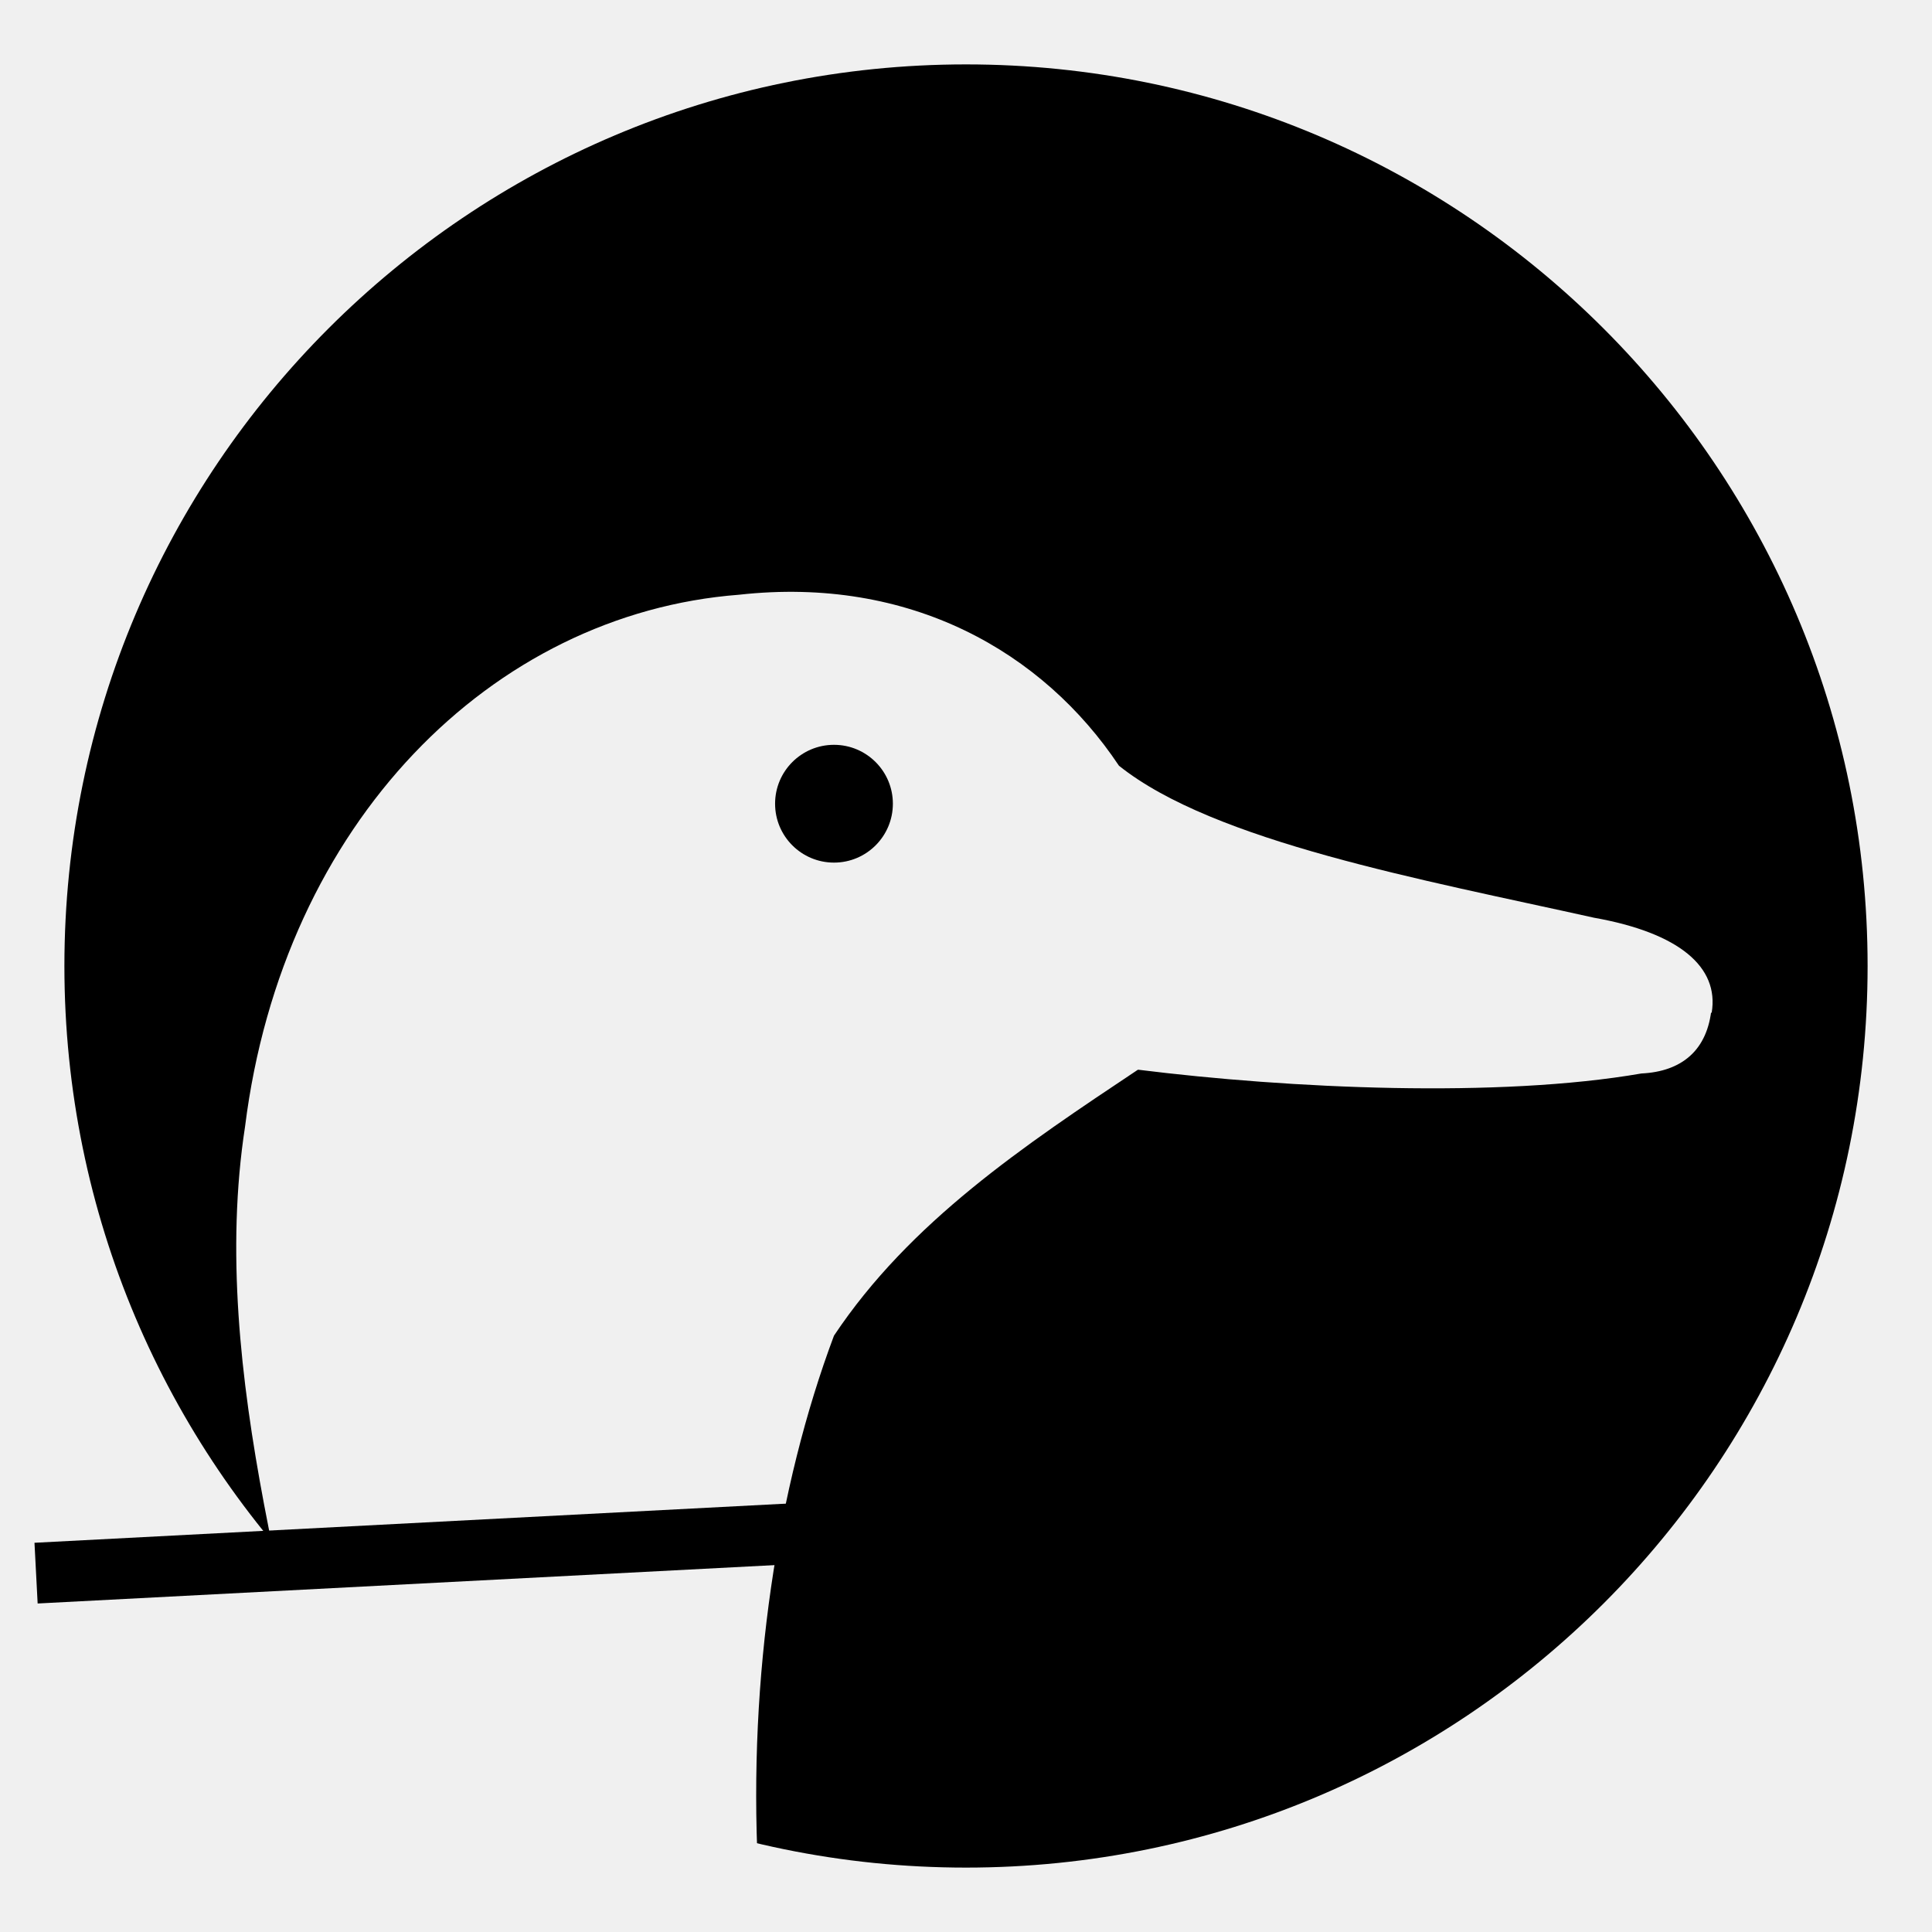
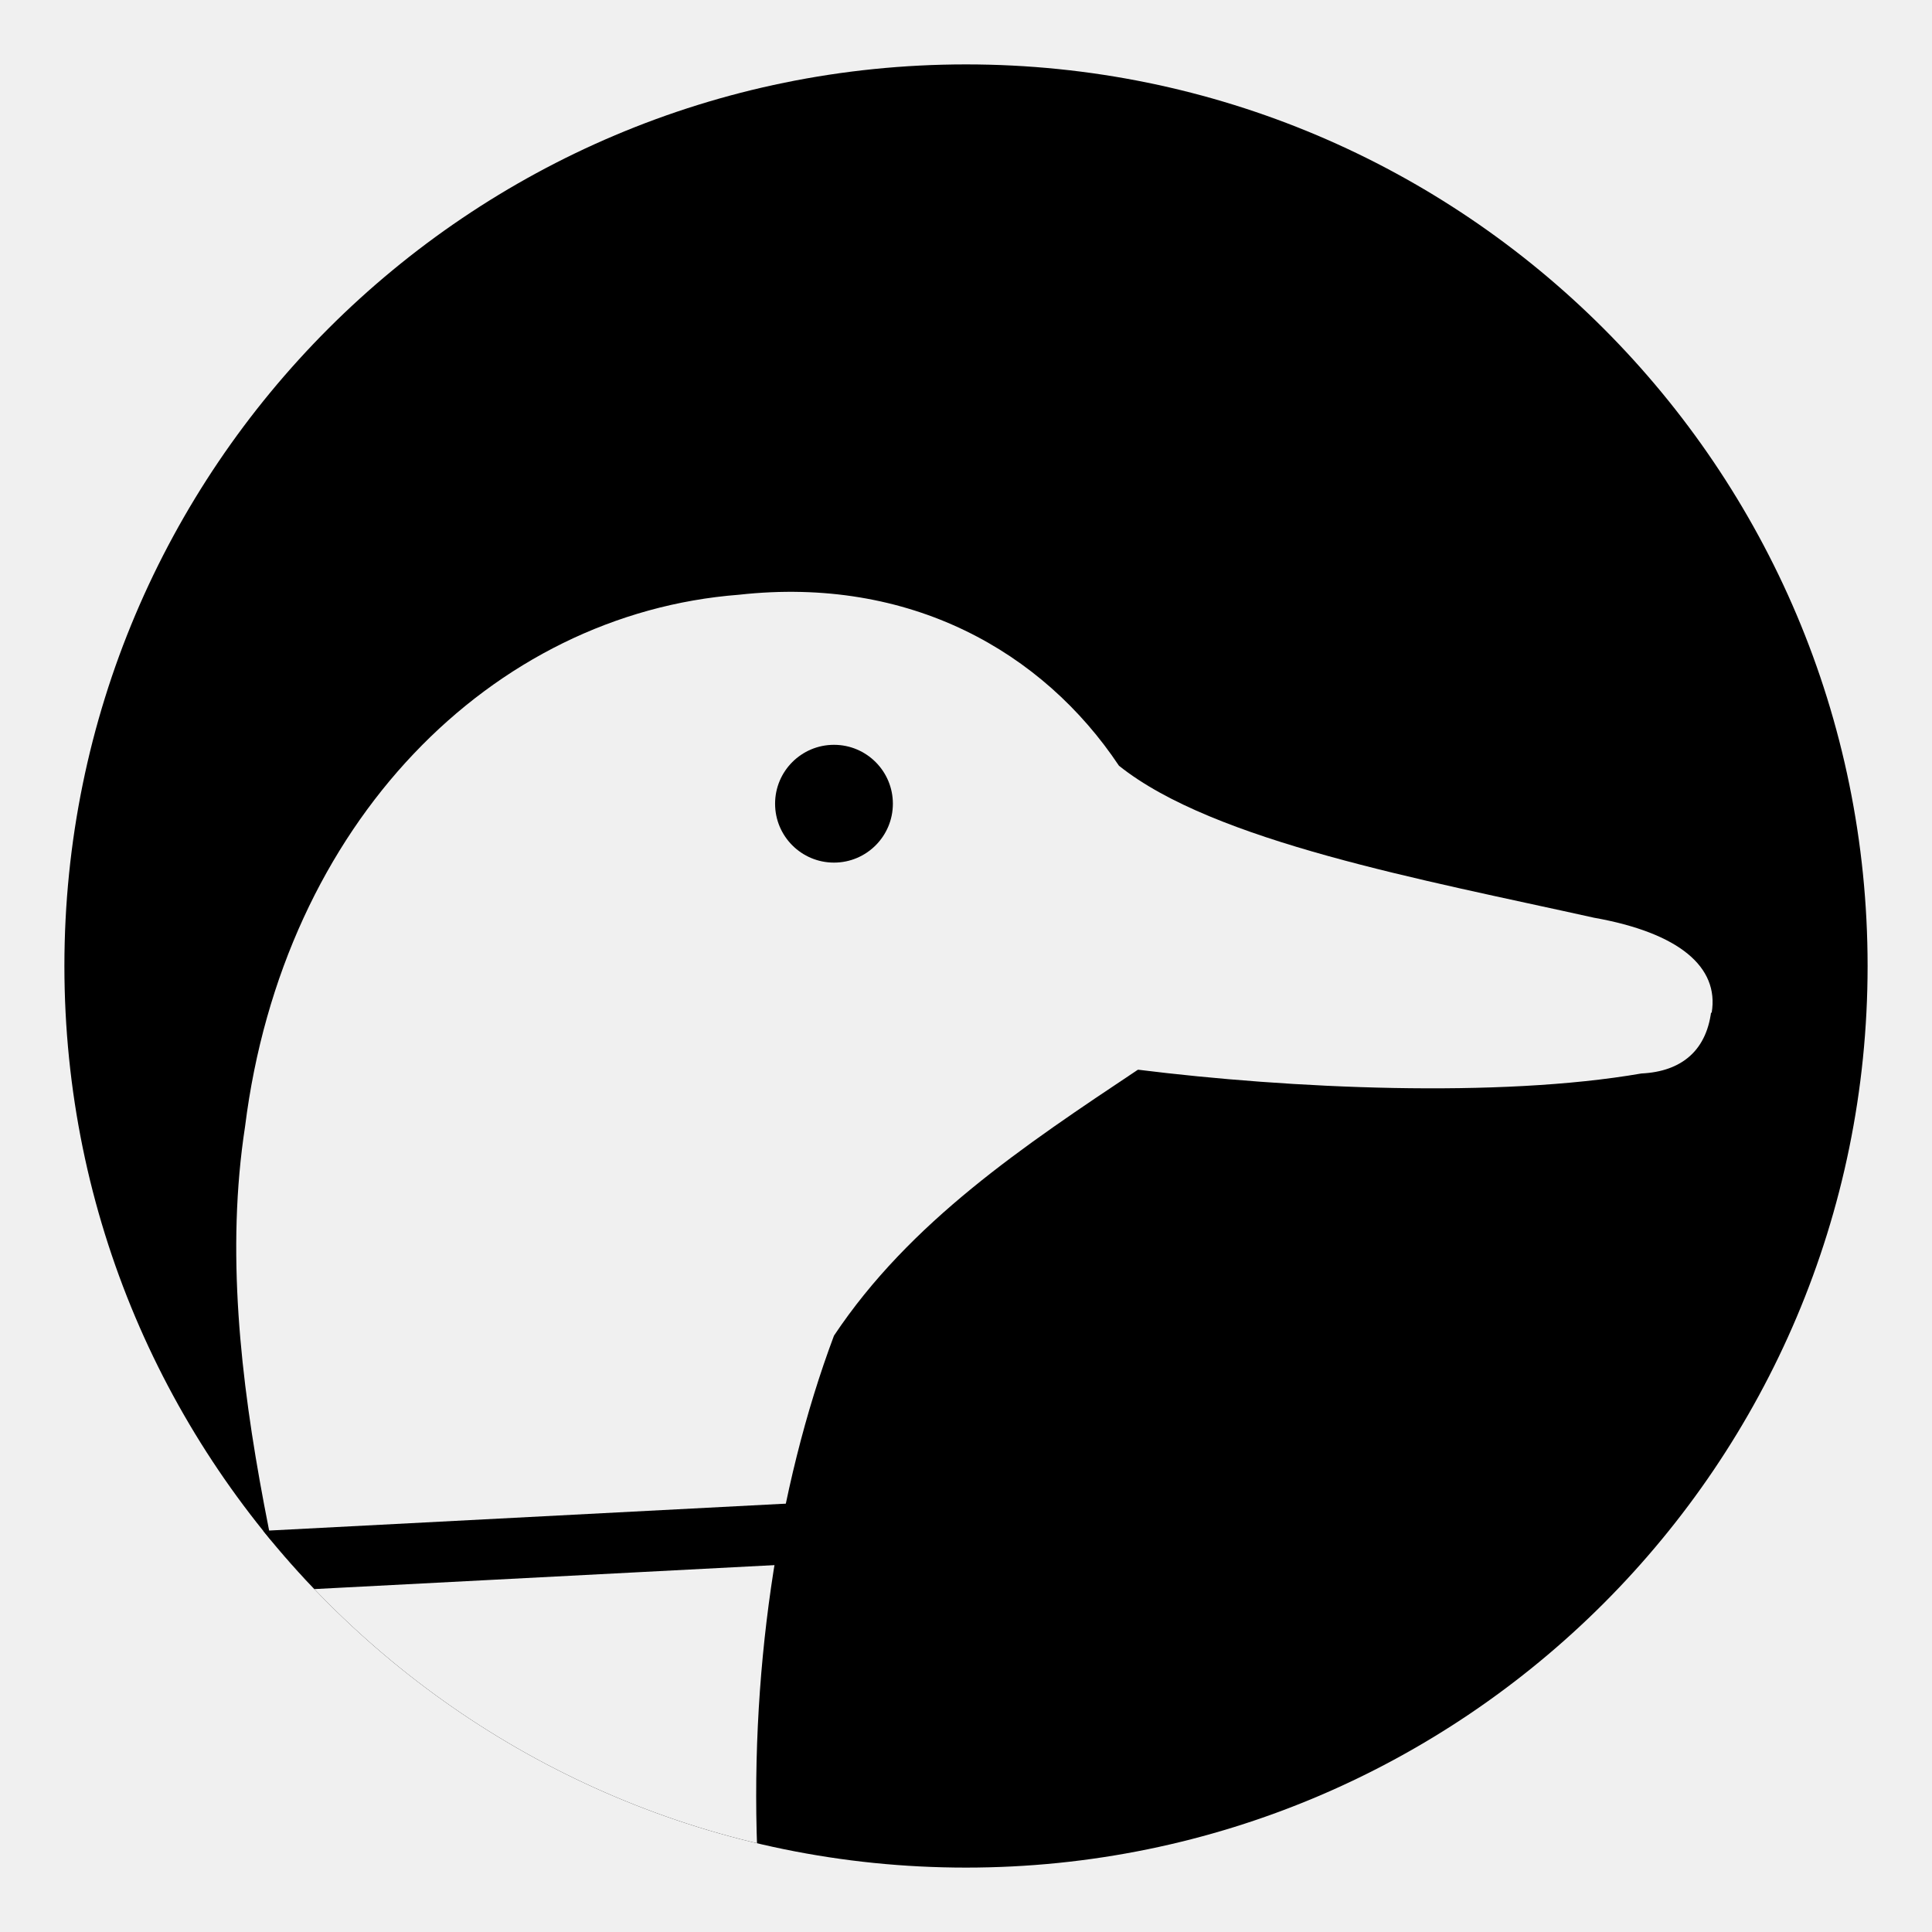
<svg xmlns="http://www.w3.org/2000/svg" viewBox="0 0 120 120" fill="currentColor">
+   <clipPath id="mallard-disc">
+     <circle cx="60" cy="60" r="56" />
+   </clipPath>
  <mask id="mallard-duck" maskUnits="userSpaceOnUse" x="0" y="0" width="120" height="120">
    <circle cx="60" cy="60" r="56" fill="#fff" />
-     <g transform="translate(-19 -2) scale(1.18)">
-       <path d="M35 150L34 100C32 88 27 74 29 61C31 45 42 34 55 33C64 32 71 36 75 42C80 46 91 48 100 50C104.5 50.8 106.6 52.6 106.2 55C98 55.6 86 55.2 76 54.8L76 58C70 62 64 66 60 72C57 80 55.5 90 56 100L57 150Z" fill="#000" />
-       <path d="M70 54.3C86 54.9 98 55.3 106.2 54.7C106 57 104.6 58.1 102.5 58.2C95 59.5 84 59 76 58C73 57.7 70 57 70 54.3Z" fill="#000" />
-       <circle cx="60" cy="44" r="3.1" fill="#fff" />
-       <path d="M18 84.5L66 82" stroke="#fff" stroke-width="3.2" />
+     <g clip-path="url(#mallard-disc)">
+       <g transform="translate(-19 -2) scale(1.18)">
+         <path d="M35 150L34 100C32 88 27 74 29 61C31 45 42 34 55 33C64 32 71 36 75 42C80 46 91 48 100 50C104.5 50.8 106.6 52.6 106.2 55C98 55.6 86 55.2 76 54.8L76 58C70 62 64 66 60 72C57 80 55.5 90 56 100L57 150Z" fill="#000" />
+         <path d="M70 54.3C86 54.9 98 55.3 106.2 54.7C106 57 104.6 58.1 102.5 58.2C95 59.5 84 59 76 58C73 57.7 70 57 70 54.3Z" fill="#000" />
+         <circle cx="60" cy="44" r="3.1" fill="#fff" />
+         <path d="M18 84.5L66 82" stroke="#fff" stroke-width="3.2" />
+       </g>
    </g>
  </mask>
  <rect width="120" height="120" mask="url(#mallard-duck)" />
</svg>
